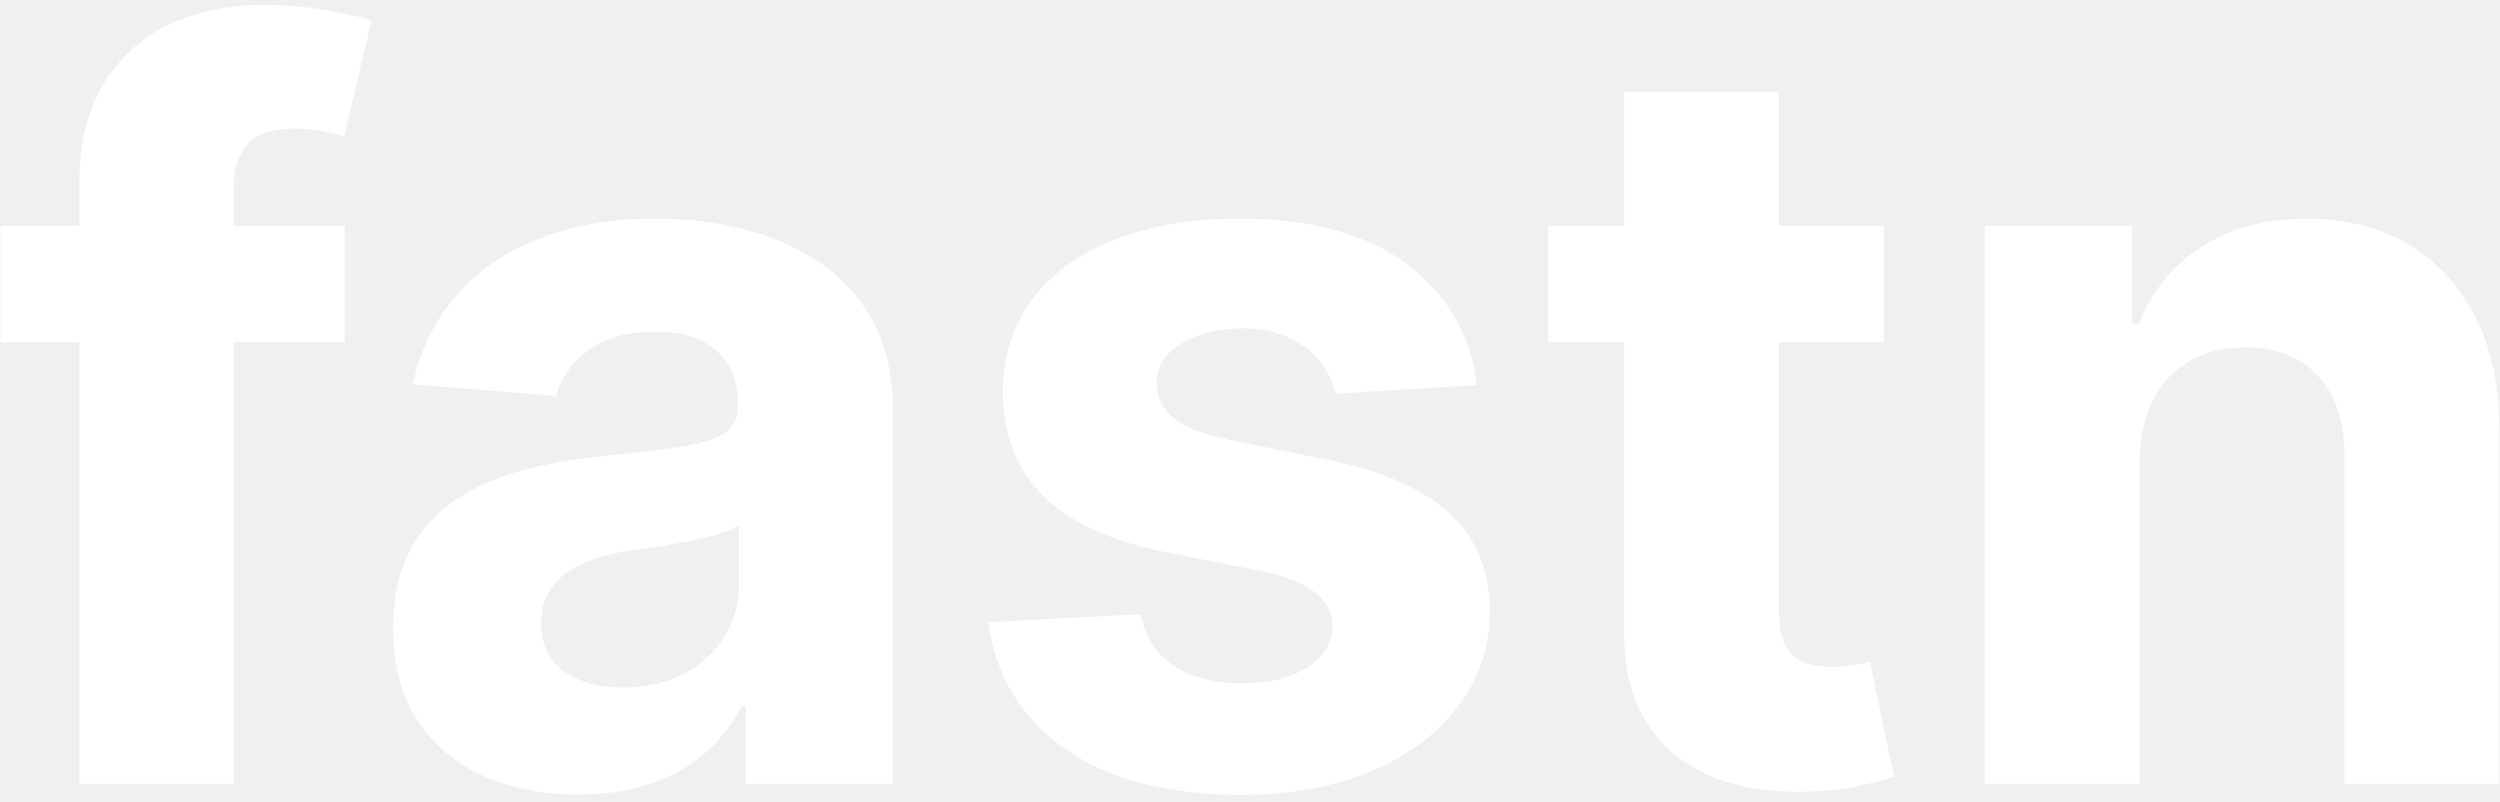
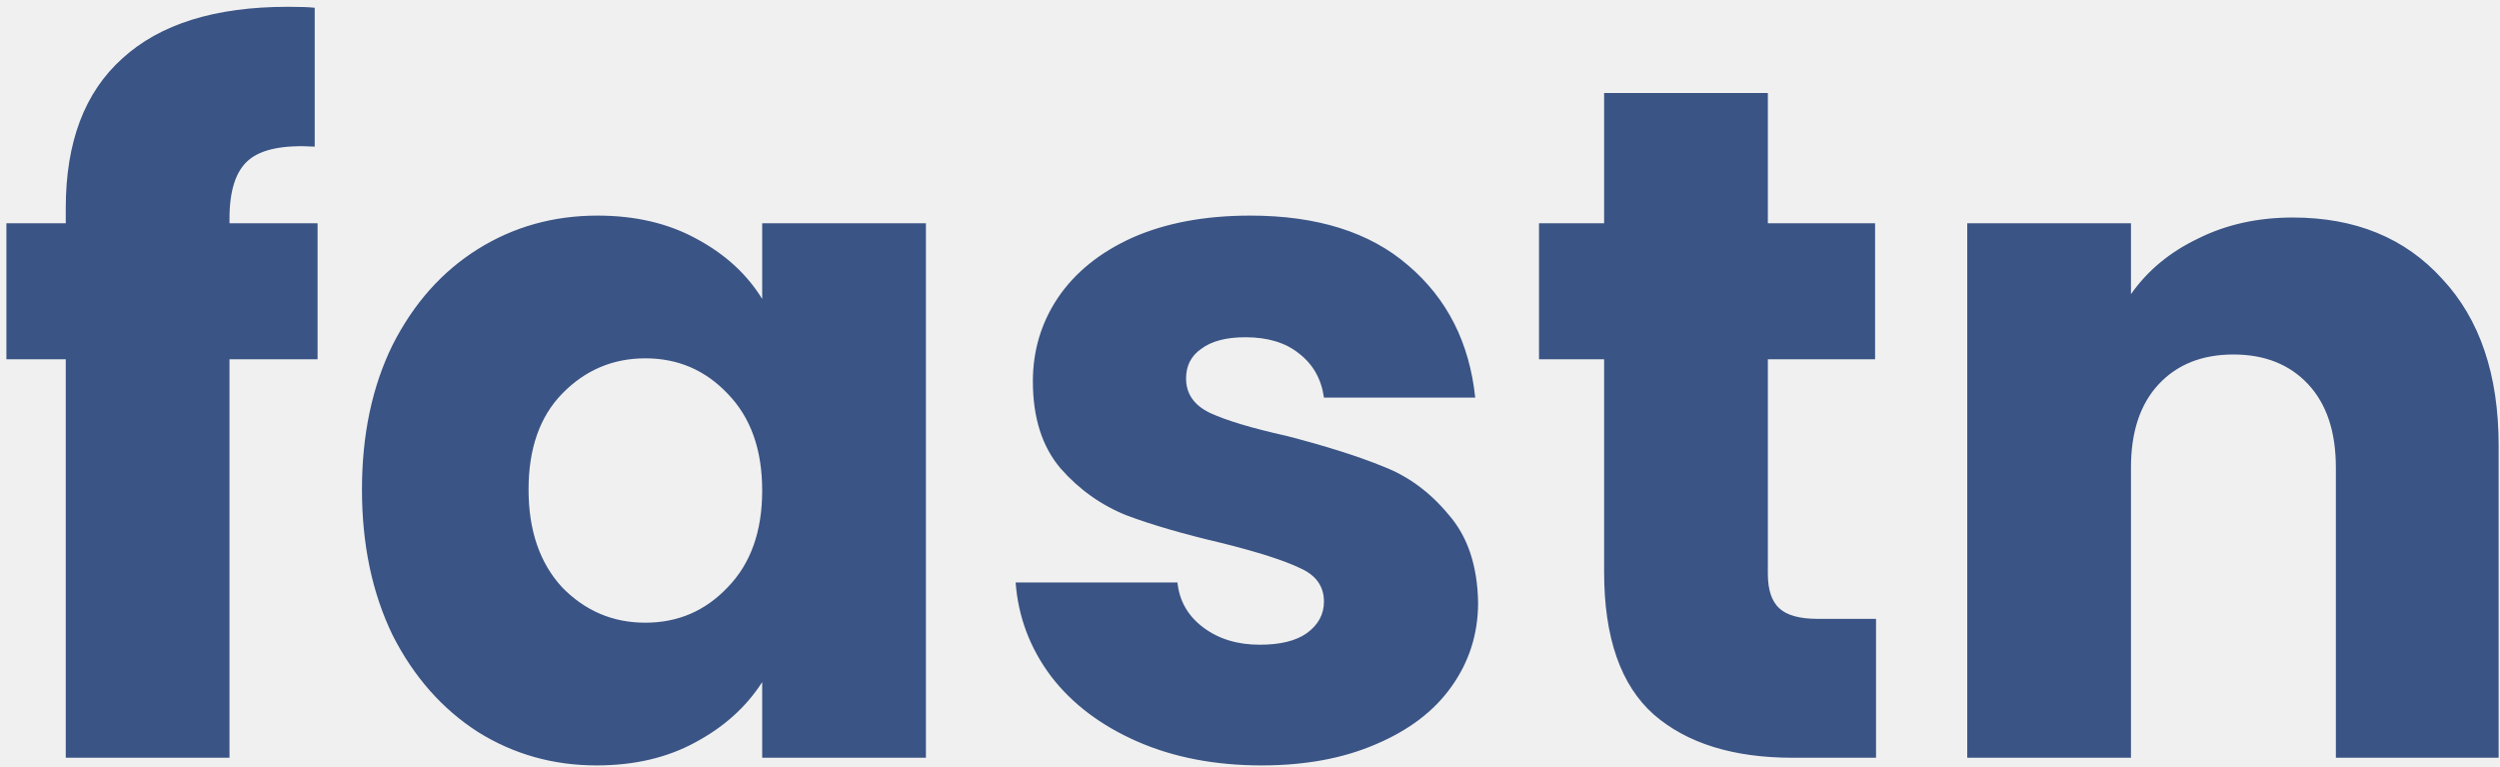
- <svg xmlns="http://www.w3.org/2000/svg" width="340" height="109" viewBox="0 0 340 109" fill="none">
-   <path d="M46.894 30.724V46.534H0.059V30.724H46.894ZM10.78 106.609V25.24C10.78 19.74 11.85 15.178 13.991 11.555C16.165 7.932 19.129 5.215 22.884 3.403C26.639 1.592 30.904 0.686 35.679 0.686C38.907 0.686 41.855 0.933 44.523 1.427C47.224 1.921 49.233 2.366 50.55 2.761L46.795 18.571C45.972 18.307 44.951 18.06 43.733 17.83C42.547 17.599 41.328 17.484 40.077 17.484C36.98 17.484 34.823 18.208 33.605 19.657C32.386 21.074 31.777 23.066 31.777 25.636V106.609H10.78ZM78.674 108.042C73.832 108.042 69.517 107.202 65.73 105.522C61.942 103.81 58.945 101.29 56.738 97.964C54.564 94.604 53.477 90.421 53.477 85.415C53.477 81.199 54.252 77.658 55.8 74.793C57.347 71.927 59.455 69.622 62.123 67.876C64.791 66.131 67.821 64.813 71.214 63.924C74.639 63.035 78.229 62.409 81.984 62.047C86.397 61.585 89.954 61.157 92.655 60.762C95.356 60.334 97.316 59.708 98.534 58.885C99.753 58.061 100.362 56.843 100.362 55.229V54.932C100.362 51.803 99.374 49.383 97.398 47.67C95.455 45.957 92.688 45.101 89.098 45.101C85.31 45.101 82.297 45.941 80.057 47.62C77.817 49.267 76.335 51.342 75.611 53.845L56.145 52.264C57.133 47.653 59.077 43.668 61.975 40.309C64.873 36.916 68.612 34.314 73.19 32.503C77.801 30.658 83.137 29.736 89.197 29.736C93.413 29.736 97.448 30.23 101.301 31.218C105.187 32.206 108.629 33.738 111.627 35.813C114.657 37.888 117.045 40.556 118.79 43.816C120.536 47.044 121.409 50.914 121.409 55.426V106.609H101.449V96.086H100.856C99.638 98.458 98.007 100.549 95.965 102.361C93.923 104.139 91.469 105.539 88.604 106.56C85.739 107.548 82.428 108.042 78.674 108.042ZM84.701 93.517C87.797 93.517 90.531 92.908 92.902 91.689C95.274 90.438 97.135 88.758 98.485 86.65C99.835 84.542 100.511 82.154 100.511 79.486V71.433C99.852 71.862 98.946 72.257 97.793 72.619C96.674 72.948 95.405 73.261 93.989 73.558C92.573 73.821 91.157 74.068 89.74 74.299C88.324 74.496 87.04 74.678 85.887 74.842C83.417 75.205 81.259 75.781 79.415 76.572C77.57 77.362 76.138 78.432 75.117 79.783C74.096 81.1 73.585 82.747 73.585 84.723C73.585 87.589 74.623 89.779 76.698 91.294C78.805 92.776 81.473 93.517 84.701 93.517ZM200.876 52.363L181.608 53.549C181.279 51.902 180.57 50.42 179.484 49.103C178.397 47.752 176.964 46.682 175.185 45.891C173.44 45.068 171.348 44.656 168.911 44.656C165.65 44.656 162.9 45.348 160.66 46.731C158.421 48.082 157.301 49.893 157.301 52.166C157.301 53.977 158.026 55.509 159.475 56.76C160.924 58.012 163.411 59.016 166.935 59.774L180.669 62.541C188.047 64.056 193.547 66.493 197.17 69.853C200.793 73.212 202.605 77.625 202.605 83.093C202.605 88.066 201.139 92.43 198.208 96.185C195.309 99.94 191.324 102.871 186.252 104.979C181.213 107.054 175.399 108.092 168.812 108.092C158.767 108.092 150.763 106 144.802 101.817C138.873 97.601 135.398 91.87 134.377 84.624L155.078 83.537C155.704 86.601 157.219 88.939 159.623 90.553C162.027 92.134 165.107 92.924 168.862 92.924C172.55 92.924 175.515 92.216 177.754 90.8C180.027 89.351 181.18 87.49 181.213 85.217C181.18 83.307 180.373 81.743 178.792 80.524C177.211 79.272 174.774 78.317 171.48 77.658L158.338 75.04C150.928 73.558 145.411 70.989 141.788 67.333C138.198 63.677 136.403 59.016 136.403 53.351C136.403 48.477 137.72 44.277 140.355 40.753C143.023 37.229 146.761 34.512 151.57 32.602C156.412 30.691 162.077 29.736 168.565 29.736C178.15 29.736 185.692 31.762 191.192 35.813C196.726 39.864 199.953 45.381 200.876 52.363ZM256.221 30.724V46.534H210.522V30.724H256.221ZM220.897 12.543H241.943V83.29C241.943 85.234 242.24 86.749 242.832 87.836C243.425 88.89 244.249 89.631 245.303 90.059C246.39 90.487 247.641 90.701 249.057 90.701C250.045 90.701 251.034 90.619 252.022 90.454C253.01 90.257 253.767 90.108 254.294 90.01L257.604 105.671C256.55 106 255.068 106.379 253.158 106.807C251.248 107.268 248.926 107.548 246.192 107.647C241.12 107.844 236.673 107.169 232.853 105.621C229.065 104.073 226.117 101.669 224.009 98.408C221.901 95.147 220.864 91.031 220.897 86.057V12.543ZM290.977 62.738V106.609H269.931V30.724H289.989V44.113H290.878C292.558 39.699 295.374 36.208 299.326 33.639C303.279 31.037 308.071 29.736 313.703 29.736C318.973 29.736 323.568 30.889 327.487 33.194C331.406 35.5 334.453 38.794 336.627 43.075C338.801 47.324 339.887 52.396 339.887 58.292V106.609H318.841V62.047C318.874 57.403 317.688 53.779 315.284 51.178C312.88 48.543 309.57 47.225 305.354 47.225C302.521 47.225 300.018 47.834 297.844 49.053C295.703 50.272 294.024 52.05 292.805 54.389C291.619 56.694 291.01 59.477 290.977 62.738Z" fill="white" />
+ <svg xmlns="http://www.w3.org/2000/svg" width="261" height="80" viewBox="0 0 261 80" fill="none">
+   <path d="M33.169 37.509H23.969V79.109H6.869V37.509H0.669V23.309H6.869V21.709C6.869 14.843 8.835 9.643 12.769 6.109C16.702 2.509 22.469 0.709 30.069 0.709C31.335 0.709 32.269 0.743 32.869 0.809V15.309C29.602 15.109 27.302 15.576 25.969 16.709C24.635 17.843 23.969 19.876 23.969 22.809V23.309H33.169V37.509ZM37.804 51.109C37.804 45.376 38.871 40.343 41.004 36.009C43.204 31.676 46.171 28.343 49.904 26.009C53.637 23.676 57.804 22.509 62.404 22.509C66.337 22.509 69.771 23.309 72.704 24.909C75.704 26.509 78.004 28.609 79.604 31.209V23.309H96.704V79.109H79.604V71.209C77.937 73.809 75.604 75.909 72.604 77.509C69.671 79.109 66.237 79.909 62.304 79.909C57.771 79.909 53.637 78.743 49.904 76.409C46.171 74.009 43.204 70.643 41.004 66.309C38.871 61.909 37.804 56.843 37.804 51.109ZM79.604 51.209C79.604 46.943 78.404 43.576 76.004 41.109C73.671 38.643 70.804 37.409 67.404 37.409C64.004 37.409 61.104 38.643 58.704 41.109C56.371 43.509 55.204 46.843 55.204 51.109C55.204 55.376 56.371 58.776 58.704 61.309C61.104 63.776 64.004 65.009 67.404 65.009C70.804 65.009 73.671 63.776 76.004 61.309C78.404 58.843 79.604 55.476 79.604 51.209ZM131.775 79.909C126.908 79.909 122.575 79.076 118.775 77.409C114.975 75.743 111.975 73.476 109.775 70.609C107.575 67.676 106.342 64.409 106.075 60.809H122.975C123.175 62.743 124.075 64.309 125.675 65.509C127.275 66.709 129.242 67.309 131.575 67.309C133.708 67.309 135.342 66.909 136.475 66.109C137.675 65.243 138.275 64.143 138.275 62.809C138.275 61.209 137.442 60.043 135.775 59.309C134.108 58.509 131.408 57.643 127.675 56.709C123.675 55.776 120.342 54.809 117.675 53.809C115.008 52.743 112.708 51.109 110.775 48.909C108.842 46.643 107.875 43.609 107.875 39.809C107.875 36.609 108.742 33.709 110.475 31.109C112.275 28.443 114.875 26.343 118.275 24.809C121.742 23.276 125.842 22.509 130.575 22.509C137.575 22.509 143.075 24.243 147.075 27.709C151.142 31.176 153.475 35.776 154.075 41.509H138.275C138.008 39.576 137.142 38.043 135.675 36.909C134.275 35.776 132.408 35.209 130.075 35.209C128.075 35.209 126.542 35.609 125.475 36.409C124.408 37.143 123.875 38.176 123.875 39.509C123.875 41.109 124.708 42.309 126.375 43.109C128.108 43.909 130.775 44.709 134.375 45.509C138.508 46.576 141.875 47.643 144.475 48.709C147.075 49.709 149.342 51.376 151.275 53.709C153.275 55.976 154.308 59.043 154.375 62.909C154.375 66.176 153.442 69.109 151.575 71.709C149.775 74.243 147.142 76.243 143.675 77.709C140.275 79.176 136.308 79.909 131.775 79.909ZM195.937 64.609V79.109H187.237C181.037 79.109 176.203 77.609 172.737 74.609C169.27 71.543 167.537 66.576 167.537 59.709V37.509H160.737V23.309H167.537V9.709H184.637V23.309H195.837V37.509H184.637V59.909C184.637 61.576 185.037 62.776 185.837 63.509C186.637 64.243 187.97 64.609 189.837 64.609H195.937ZM239.462 22.709C245.995 22.709 251.195 24.843 255.062 29.109C258.995 33.309 260.962 39.109 260.962 46.509V79.109H243.962V48.809C243.962 45.076 242.995 42.176 241.062 40.109C239.128 38.043 236.528 37.009 233.262 37.009C229.995 37.009 227.395 38.043 225.462 40.109C223.528 42.176 222.562 45.076 222.562 48.809V79.109H205.462V23.309H222.562V30.709C224.295 28.243 226.628 26.309 229.562 24.909C232.495 23.443 235.795 22.709 239.462 22.709Z" fill="#3A5485" />
</svg>
